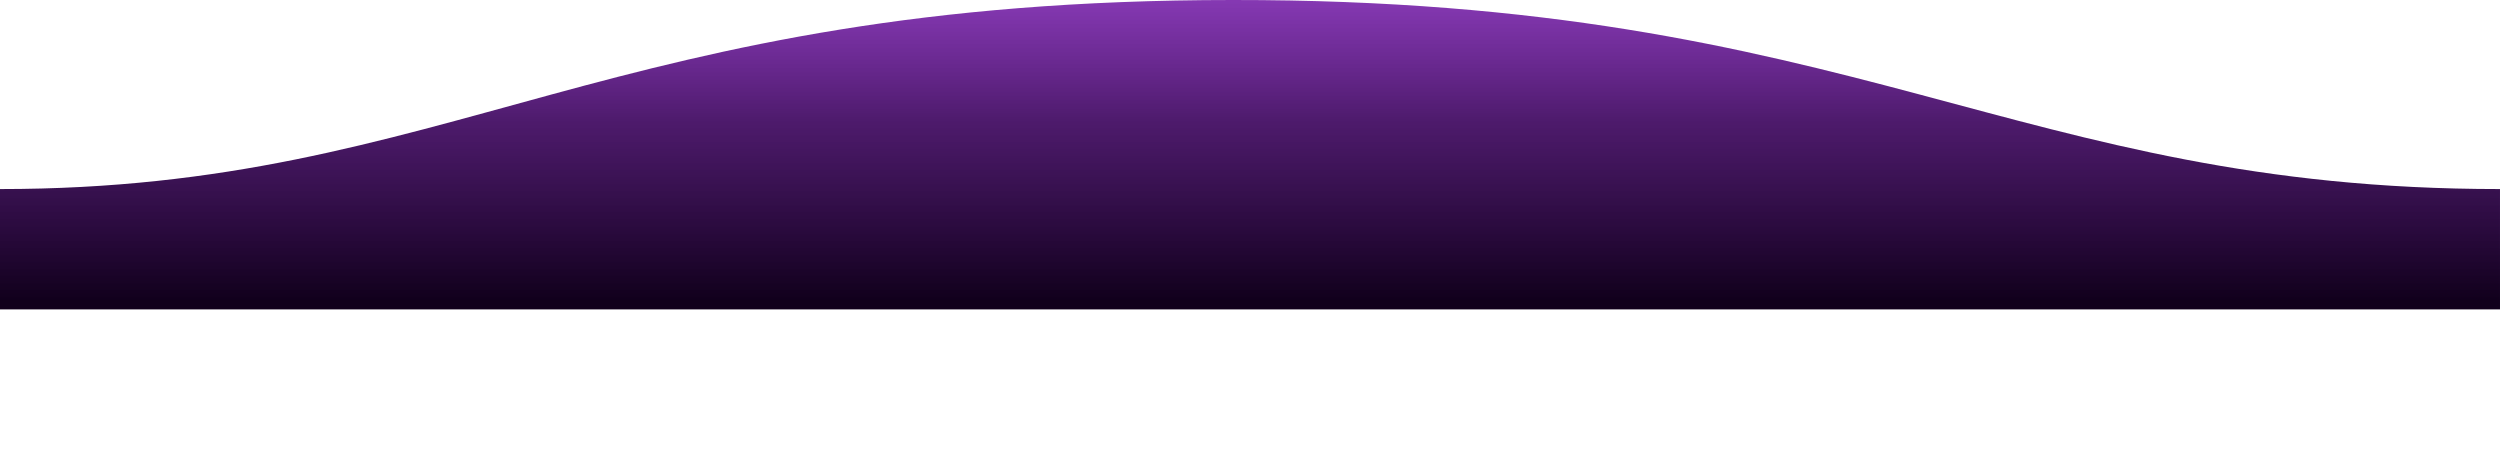
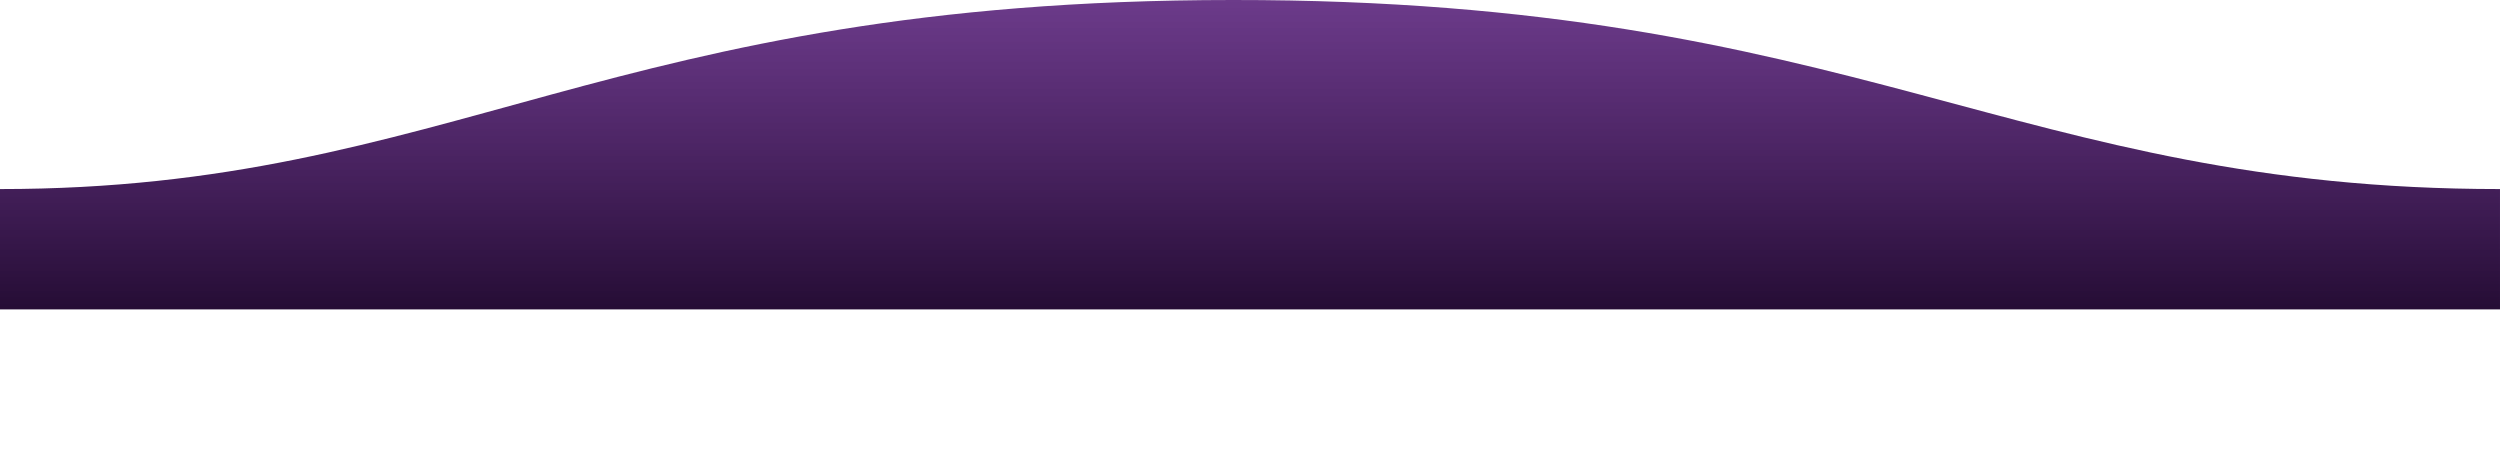
<svg xmlns="http://www.w3.org/2000/svg" width="1600" height="300">
  <defs>
    <linearGradient id="a" x1="50%" x2="50%" y1="-10.959%" y2="100%">
-       <stop stop-color="#6f02b0" stop-opacity="0.75" offset="0%" />
-       <stop stop-color="#3a015c" stop-opacity="0.9" offset="45%" />
-       <stop stop-color="#11001c" offset="97.5%" />
+       <stop stop-color="#44006e" stop-opacity="0.75" offset="0%" />
+       <stop stop-color="#2f004c" stop-opacity="0.85" offset="50%" />
+       <stop stop-color="#1a002a" stop-opacity="0.95" offset="100%" />
    </linearGradient>
  </defs>
  <path fill="url(#a)" fill-rule="evenodd" d="M.005 121C311 121 409.898-.25 811 0c400 0 500 121 789 121v77H0s.005-48 .005-77z" transform="matrix(-1 0 0 1 1600 0)" />
</svg>
